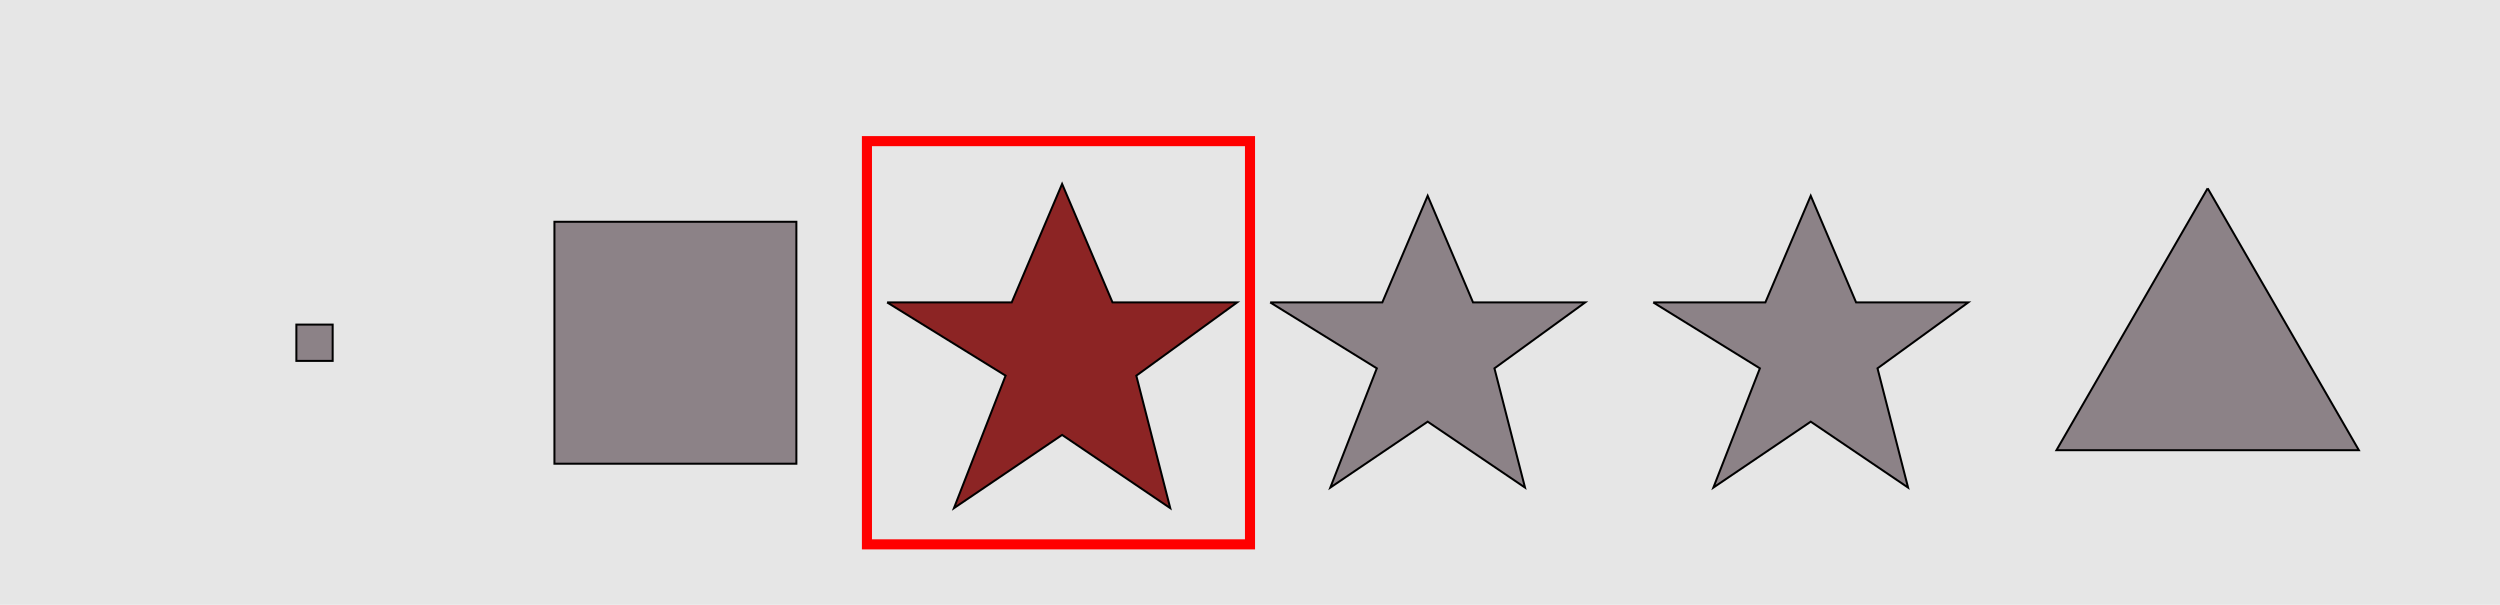
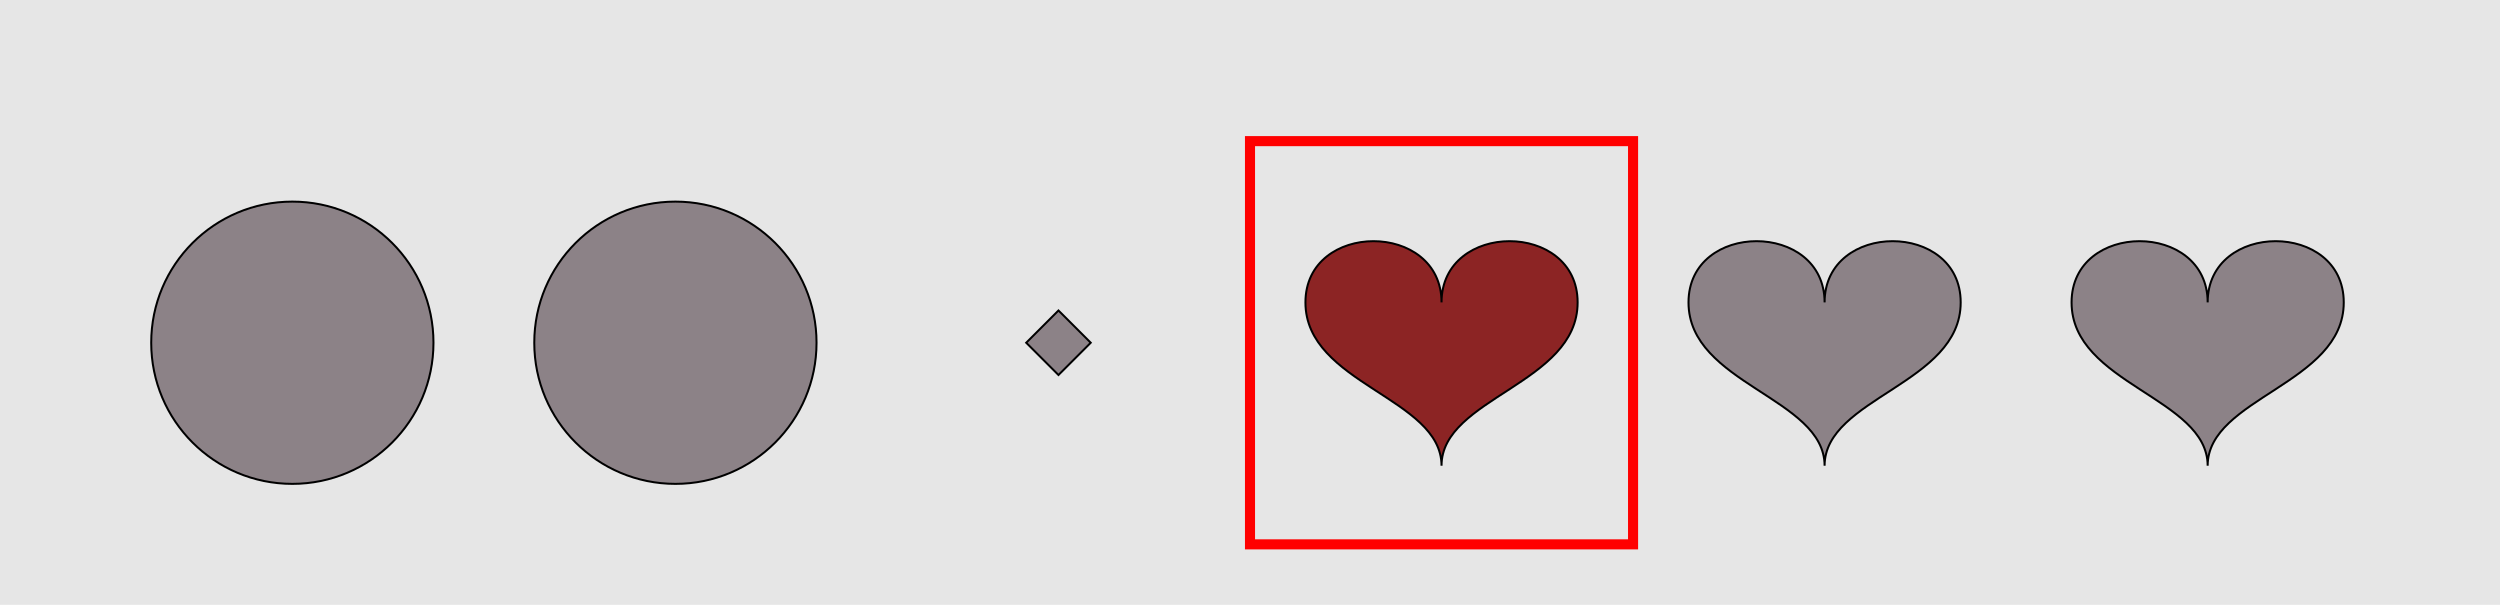
<svg xmlns="http://www.w3.org/2000/svg" width="1240pt" height="300pt" viewBox="0 0 1240 300" version="1.1">
-   <g id="surface171">
+   <g id="surface137">
    <rect x="0" y="0" width="1240" height="300" style="fill:rgb(90%,90%,90%);fill-opacity:1;stroke:none;" />
-     <path style="fill:none;stroke-width:5;stroke-linecap:butt;stroke-linejoin:miter;stroke:rgb(100%,0%,0%);stroke-opacity:1;stroke-miterlimit:10;" d="M 430 270 L 620 270 L 620 70 L 430 70 Z M 430 270 " />
-     <path style="fill-rule:nonzero;fill:rgb(55%,51%,53%);fill-opacity:1;stroke-width:1;stroke-linecap:butt;stroke-linejoin:miter;stroke:rgb(0%,0%,0%);stroke-opacity:1;stroke-miterlimit:10;" d="M 147 161 L 165 161 L 165 179 L 147 179 Z M 147 161 " />
-     <path style="fill-rule:nonzero;fill:rgb(55%,51%,53%);fill-opacity:1;stroke-width:1;stroke-linecap:butt;stroke-linejoin:miter;stroke:rgb(0%,0%,0%);stroke-opacity:1;stroke-miterlimit:10;" d="M 275 110 L 395 110 L 395 230 L 275 230 Z M 275 110 " />
-     <path style="fill-rule:nonzero;fill:rgb(55%,14%,14%);fill-opacity:1;stroke-width:1;stroke-linecap:butt;stroke-linejoin:miter;stroke:rgb(0%,0%,0%);stroke-opacity:1;stroke-miterlimit:10;" d="M 440 150 L 501.805 150 L 526.805 91.223 L 551.805 150 L 613.605 150 L 563.605 186.328 L 580.449 252.043 L 526.805 215.715 L 473.156 252.043 L 498.777 186.328 L 440 150 " />
-     <path style="fill-rule:nonzero;fill:rgb(55%,51%,53%);fill-opacity:1;stroke-width:1;stroke-linecap:butt;stroke-linejoin:miter;stroke:rgb(0%,0%,0%);stroke-opacity:1;stroke-miterlimit:10;" d="M 630 150 L 685.625 150 L 708.125 97.098 L 730.625 150 L 786.246 150 L 741.246 182.695 L 756.406 241.84 L 708.125 209.145 L 659.84 241.84 L 682.902 182.695 L 630 150 " />
-     <path style="fill-rule:nonzero;fill:rgb(55%,51%,53%);fill-opacity:1;stroke-width:1;stroke-linecap:butt;stroke-linejoin:miter;stroke:rgb(0%,0%,0%);stroke-opacity:1;stroke-miterlimit:10;" d="M 820 150 L 875.625 150 L 898.125 97.098 L 920.625 150 L 976.246 150 L 931.246 182.695 L 946.406 241.84 L 898.125 209.145 L 849.84 241.84 L 872.902 182.695 L 820 150 " />
-     <path style="fill-rule:nonzero;fill:rgb(55%,51%,53%);fill-opacity:1;stroke-width:1;stroke-linecap:butt;stroke-linejoin:miter;stroke:rgb(0%,0%,0%);stroke-opacity:1;stroke-miterlimit:10;" d="M 1095 93.398 L 1020 223.301 L 1170 223.301 L 1095 93.398 " />
+     <path style="fill:none;stroke-width:5;stroke-linecap:butt;stroke-linejoin:miter;stroke:rgb(100%,0%,0%);stroke-opacity:1;stroke-miterlimit:10;" d="M 620 270 L 810 270 L 810 70 L 620 70 Z M 620 270 " />
+     <path style="fill-rule:nonzero;fill:rgb(55%,51%,53%);fill-opacity:1;stroke-width:1;stroke-linecap:butt;stroke-linejoin:miter;stroke:rgb(0%,0%,0%);stroke-opacity:1;stroke-miterlimit:10;" d="M 215 170 C 215 208.66 183.66 240 145 240 C 106.34 240 75 208.66 75 170 C 75 131.34 106.34 100 145 100 C 183.66 100 215 131.34 215 170 " />
+     <path style="fill-rule:nonzero;fill:rgb(55%,51%,53%);fill-opacity:1;stroke-width:1;stroke-linecap:butt;stroke-linejoin:miter;stroke:rgb(0%,0%,0%);stroke-opacity:1;stroke-miterlimit:10;" d="M 405 170 C 405 208.66 373.66 240 335 240 C 296.34 240 265 208.66 265 170 C 265 131.34 296.34 100 335 100 C 373.66 100 405 131.34 405 170 " />
+     <path style="fill-rule:nonzero;fill:rgb(55%,51%,53%);fill-opacity:1;stroke-width:1;stroke-linecap:butt;stroke-linejoin:miter;stroke:rgb(0%,0%,0%);stroke-opacity:1;stroke-miterlimit:10;" d="M 525 154 L 541 170 L 525 186 L 509 170 Z M 525 154 " />
+     <path style="fill-rule:nonzero;fill:rgb(55%,14%,14%);fill-opacity:1;stroke-width:1;stroke-linecap:butt;stroke-linejoin:miter;stroke:rgb(0%,0%,0%);stroke-opacity:1;stroke-miterlimit:10;" d="M 715 150 C 715 109.5 647.5 109.5 647.5 150 C 647.5 190.5 715 197.25 715 231 C 715 197.25 782.5 190.5 782.5 150 C 782.5 109.5 715 109.5 715 150 " />
+     <path style="fill-rule:nonzero;fill:rgb(55%,51%,53%);fill-opacity:1;stroke-width:1;stroke-linecap:butt;stroke-linejoin:miter;stroke:rgb(0%,0%,0%);stroke-opacity:1;stroke-miterlimit:10;" d="M 905 150 C 905 109.5 837.5 109.5 837.5 150 C 837.5 190.5 905 197.25 905 231 C 905 197.25 972.5 190.5 972.5 150 C 972.5 109.5 905 109.5 905 150 " />
+     <path style="fill-rule:nonzero;fill:rgb(55%,51%,53%);fill-opacity:1;stroke-width:1;stroke-linecap:butt;stroke-linejoin:miter;stroke:rgb(0%,0%,0%);stroke-opacity:1;stroke-miterlimit:10;" d="M 1095 150 C 1095 109.5 1027.5 109.5 1027.5 150 C 1027.5 190.5 1095 197.25 1095 231 C 1095 197.25 1162.5 190.5 1162.5 150 C 1162.5 109.5 1095 109.5 1095 150 " />
  </g>
</svg>
